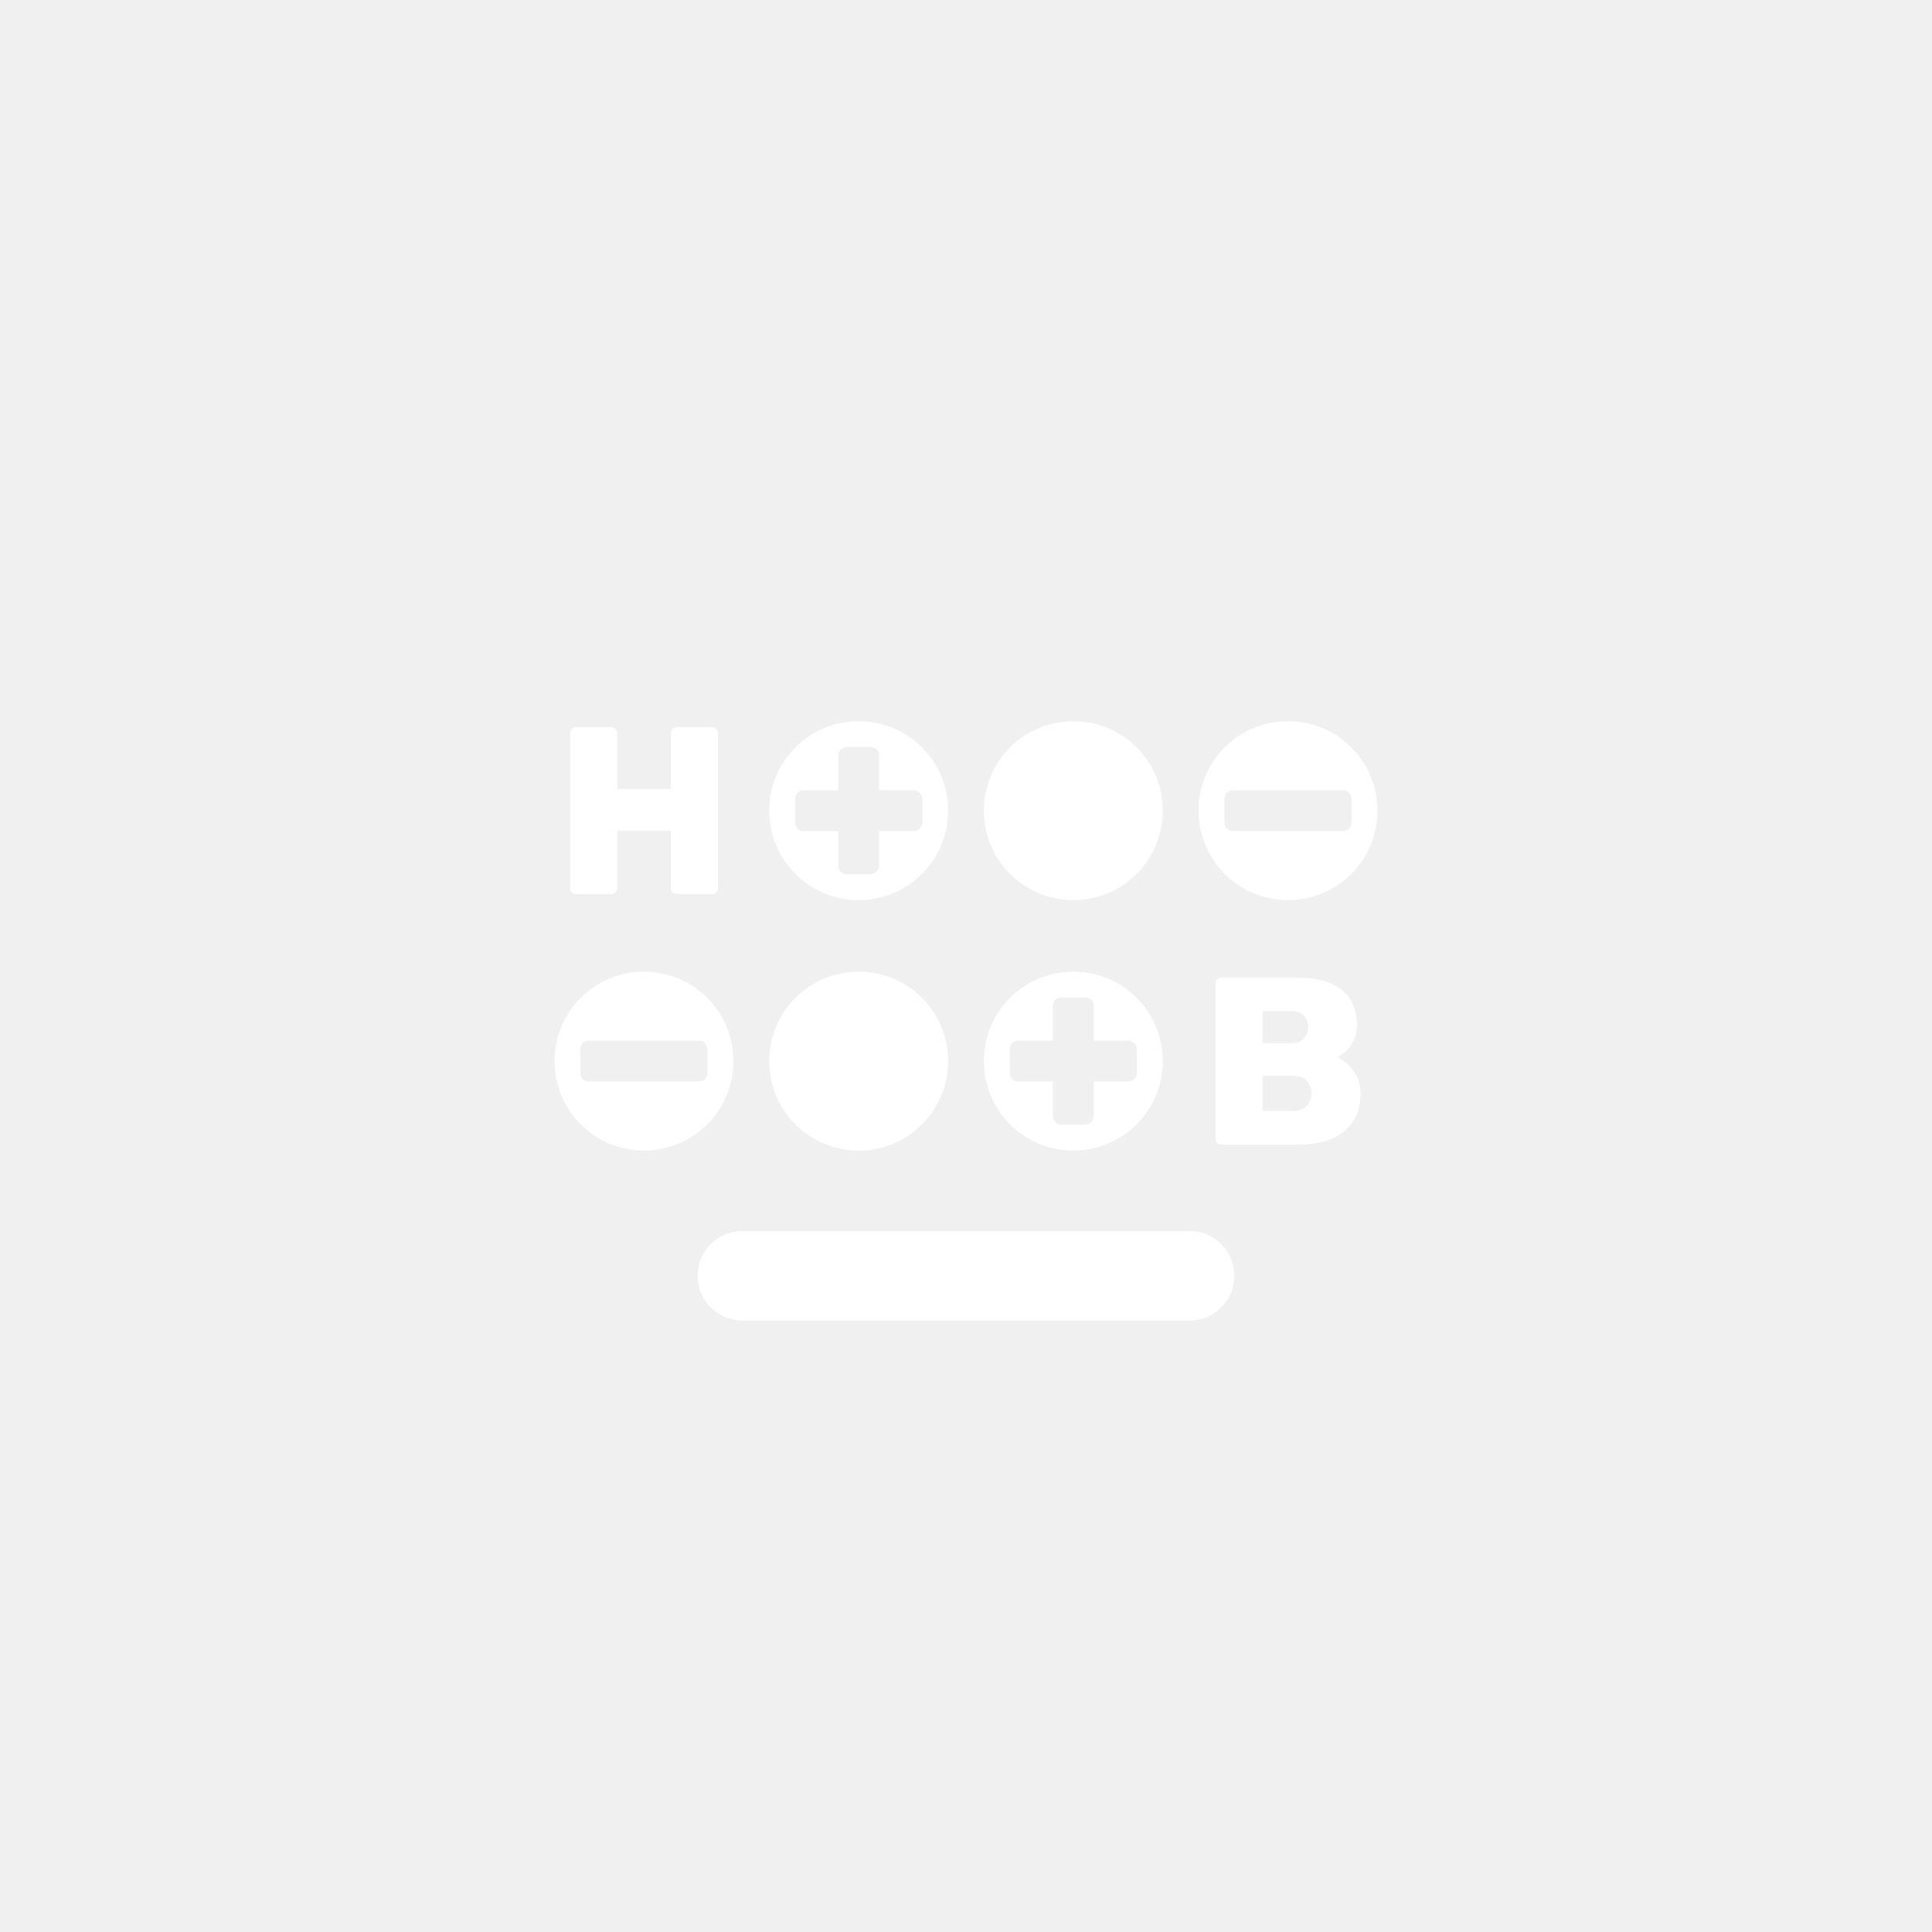
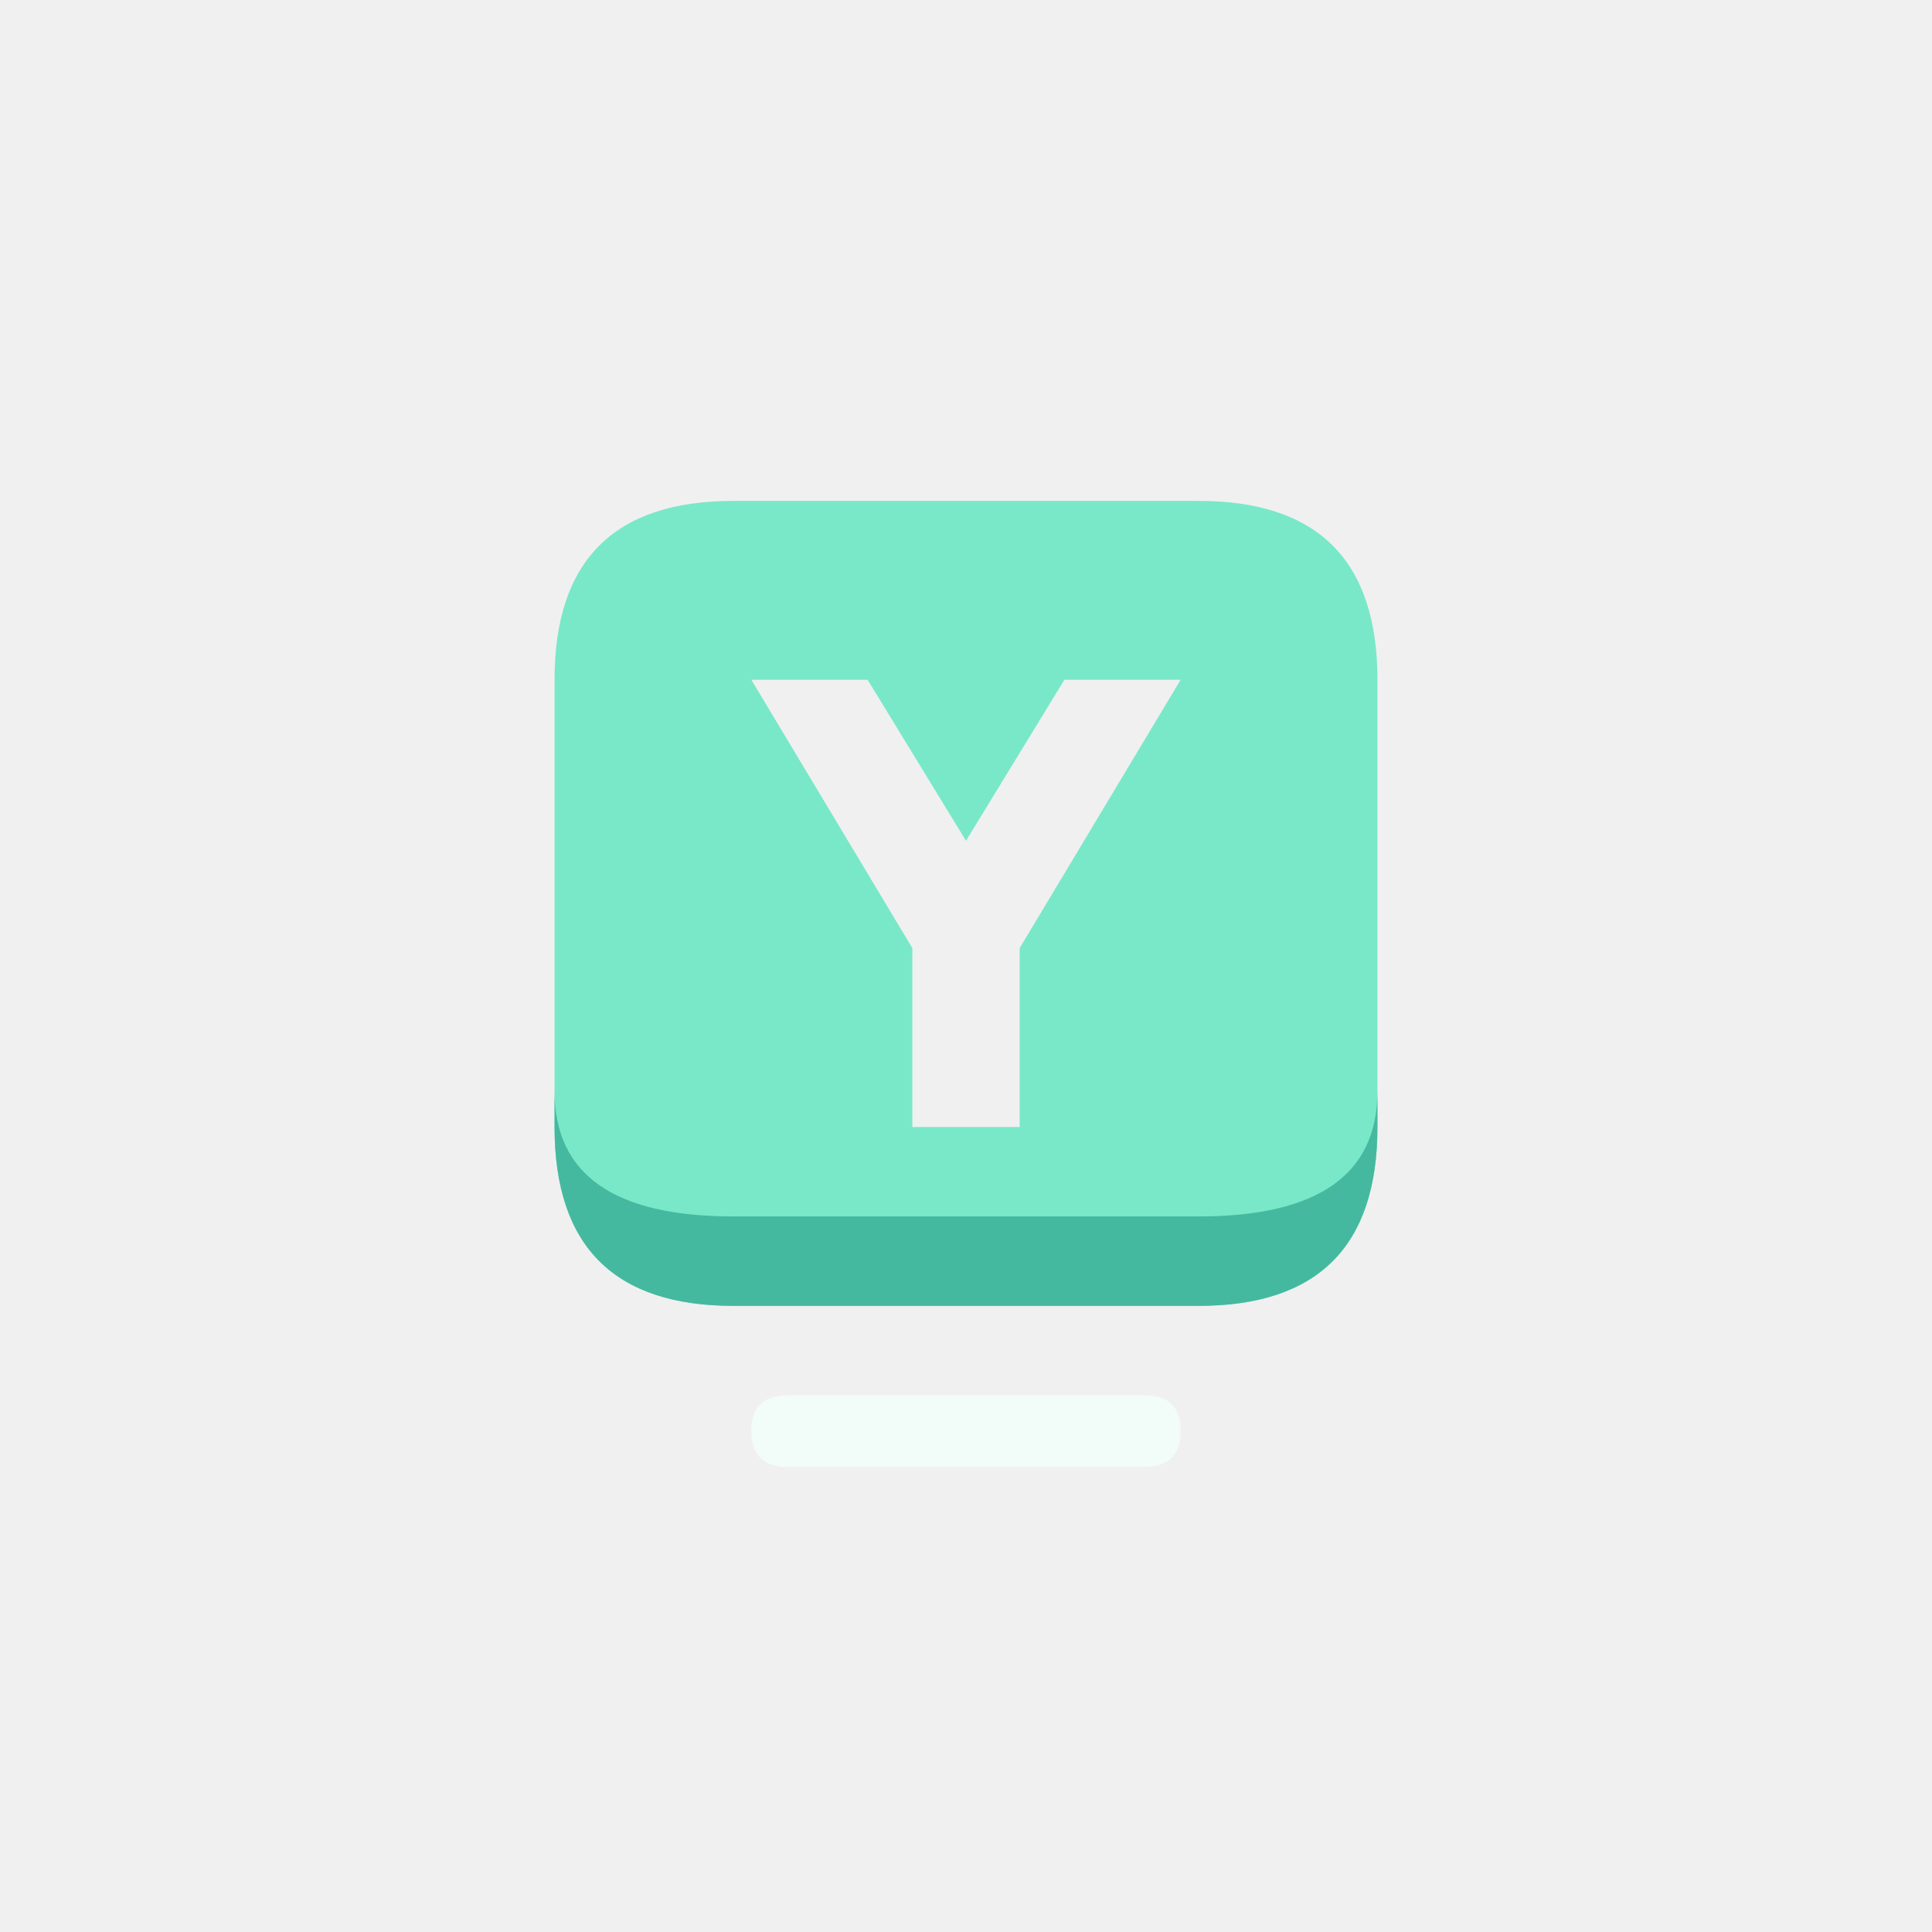
- <svg xmlns="http://www.w3.org/2000/svg" height="108" viewBox="0 -960 4320 4320" width="108" version="1.1" id="svg1" xml:space="preserve">
-   <defs id="defs1" />
-   <g id="g45" style="fill:#ffffff;fill-opacity:1" transform="translate(0,39.98375)">
-     <path d="m 1288.8,999.333 q -5.867,0 -10.133,-3.733 -3.733,-3.733 -3.733,-10.133 V 639.867 q 0,-5.867 3.733,-9.6 4.267,-4.267 10.133,-4.267 h 77.867 q 5.867,0 9.6,4.267 3.733,3.733 3.733,9.6 v 124.267 h 120 V 639.867 q 0,-5.867 3.733,-9.6 4.267,-4.267 10.133,-4.267 h 77.867 q 5.867,0 9.6,4.267 4.267,3.733 4.267,9.6 v 345.6 q 0,5.867 -4.267,10.133 -3.733,3.733 -9.6,3.733 h -77.867 q -5.867,0 -10.133,-3.733 -3.733,-4.267 -3.733,-10.133 V 857.467 H 1380 v 128 q 0,5.867 -3.733,10.133 -3.733,3.733 -9.6,3.733 z" id="text1" style="font-size:533.333px;line-height:3;font-family:Rubik;-inkscape-font-specification:'Rubik, @wght=750';font-variation-settings:'wght' 750;text-align:center;letter-spacing:80px;word-spacing:-174.8px;text-anchor:middle;fill-rule:evenodd;stroke-width:302.362;stroke-linecap:round;paint-order:stroke markers fill" aria-label="H" />
-     <path id="rect2" style="font-variation-settings:'wght' 700;fill:#ffffff;fill-opacity:1;fill-rule:evenodd;stroke:none;stroke-width:248.041;stroke-linecap:round;paint-order:stroke markers fill" d="m 1920,612.656 c -110.8,0 -200,89.2 -200,200 0,110.8 89.2,200 200,200 110.8,0 200,-89.2 200,-200 0,-110.8 -89.2,-200 -200,-200 z m -28.359,58.047 c 0.642,-0.05 1.286,0 1.953,0 h 52.812 c 5.333,0 9.861,1.566 13.594,4.766 3.733,3.733 5.625,8.508 5.625,14.375 v 77.188 h 77.188 c 5.333,0 9.861,1.892 13.594,5.625 3.733,3.733 5.625,8.26 5.625,13.594 v 52.812 c 0,5.333 -1.892,9.86 -5.625,13.594 -3.733,3.733 -8.26,5.625 -13.594,5.625 h -77.188 v 77.188 c 0,5.333 -1.892,9.86 -5.625,13.594 -3.733,3.733 -8.26,5.625 -13.594,5.625 h -52.812 c -5.333,0 -9.861,-1.892 -13.594,-5.625 -3.733,-3.733 -5.625,-8.26 -5.625,-13.594 v -77.188 h -77.188 c -5.867,0 -10.642,-1.892 -14.375,-5.625 -3.2,-3.733 -4.844,-8.26 -4.844,-13.594 V 786.25 c -1e-4,-5.333 1.644,-9.86 4.844,-13.594 3.733,-3.733 8.508,-5.625 14.375,-5.625 h 77.188 v -77.188 c 0,-5.867 1.892,-10.642 5.625,-14.375 3.267,-2.8 7.149,-4.416 11.641,-4.766 z" />
-     <path id="rect4" style="font-variation-settings:'wght' 700;fill-rule:evenodd;stroke-width:248.041;stroke-linecap:round;paint-order:stroke markers fill" d="m 2400,612.667 c 110.8,0 200,89.2 200,200 0,110.8 -89.2,200 -200,200 -110.8,0 -200,-89.2 -200,-200 0,-110.8 89.2,-200 200,-200 z" />
-     <path id="rect5" style="font-variation-settings:'wght' 700;fill:#ffffff;fill-opacity:1;fill-rule:evenodd;stroke:none;stroke-width:248.041;stroke-linecap:round;paint-order:stroke markers fill" d="m 2880,612.656 c -110.8,0 -200,89.2 -200,200 0,110.8 89.2,200 200,200 110.8,0 200,-89.2 200,-200 0,-110.8 -89.2,-200 -200,-200 z m -122.812,154.375 h 245.625 c 5.333,0 9.86,1.892 13.594,5.625 3.733,3.733 5.625,8.26 5.625,13.594 v 52.812 c 0,5.333 -1.892,9.86 -5.625,13.594 -3.733,3.733 -8.26,5.625 -13.594,5.625 h -245.625 c -5.867,0 -10.642,-1.892 -14.375,-5.625 -3.2,-3.733 -4.844,-8.26 -4.844,-13.594 V 786.25 c 0,-5.333 1.644,-9.86 4.844,-13.594 3.733,-3.733 8.508,-5.625 14.375,-5.625 z" />
-     <path id="rect7" style="font-variation-settings:'wght' 700;fill:#ffffff;fill-opacity:1;fill-rule:evenodd;stroke:none;stroke-width:248.041;stroke-linecap:round;paint-order:stroke markers fill" d="m 2400,1172.656 c -110.8,0 -200,89.2 -200,200 0,110.8 89.2,200 200,200 110.8,0 200,-89.2 200,-200 0,-110.8 -89.2,-200 -200,-200 z m -28.359,58.047 c 0.642,-0.05 1.286,0 1.953,0 h 52.812 c 5.333,0 9.861,1.566 13.594,4.766 3.733,3.733 5.625,8.508 5.625,14.375 v 77.187 h 77.188 c 5.333,0 9.861,1.892 13.594,5.625 3.733,3.733 5.625,8.261 5.625,13.594 v 52.812 c 0,5.333 -1.892,9.861 -5.625,13.594 -3.733,3.733 -8.26,5.625 -13.594,5.625 h -77.188 v 77.188 c 0,5.333 -1.892,9.86 -5.625,13.594 -3.733,3.733 -8.26,5.625 -13.594,5.625 h -52.812 c -5.333,0 -9.861,-1.892 -13.594,-5.625 -3.733,-3.733 -5.625,-8.26 -5.625,-13.594 v -77.188 h -77.188 c -5.867,1e-4 -10.642,-1.892 -14.375,-5.625 -3.2,-3.733 -4.844,-8.26 -4.844,-13.594 V 1346.25 c -1e-4,-5.333 1.644,-9.86 4.844,-13.594 3.733,-3.733 8.508,-5.625 14.375,-5.625 h 77.188 v -77.187 c 0,-5.867 1.892,-10.642 5.625,-14.375 3.267,-2.8 7.149,-4.416 11.641,-4.766 z" />
-     <path id="rect8" style="font-variation-settings:'wght' 700;fill-rule:evenodd;stroke-width:248.041;stroke-linecap:round;paint-order:stroke markers fill" d="m 1920,1172.667 c 110.8,0 200,89.2 200,200 0,110.8 -89.2,200 -200,200 -110.8,0 -200,-89.2 -200,-200 0,-110.8 89.2,-200 200,-200 z" />
-     <path id="rect9" style="font-variation-settings:'wght' 700;fill:#ffffff;fill-opacity:1;fill-rule:evenodd;stroke:none;stroke-width:248.041;stroke-linecap:round;paint-order:stroke markers fill" d="m 1440,1172.656 c -110.8,0 -200,89.2 -200,200 0,110.8 89.2,200 200,200 110.8,0 200,-89.2 200,-200 0,-110.8 -89.2,-200 -200,-200 z m -122.812,154.375 h 245.625 c 5.333,0 9.86,1.892 13.594,5.625 3.733,3.733 5.625,8.261 5.625,13.594 v 52.812 c 0,5.333 -1.892,9.86 -5.625,13.594 -3.733,3.733 -8.26,5.625 -13.594,5.625 h -245.625 c -5.867,0 -10.642,-1.892 -14.375,-5.625 -3.2,-3.733 -4.844,-8.26 -4.844,-13.594 V 1346.25 c 0,-5.333 1.644,-9.86 4.844,-13.594 3.733,-3.733 8.508,-5.625 14.375,-5.625 z" />
-     <path id="rect10" style="font-variation-settings:'wght' 700;fill-rule:evenodd;stroke-width:303.786;stroke-linecap:round;paint-order:stroke markers fill" d="m 1660,1752.667 h 1000 c 55.4,0 100,44.6 100,100 0,55.4 -44.6,100 -100,100 H 1660 c -55.4,0 -100,-44.6 -100,-100 0,-55.4 44.6,-100 100,-100 z" />
-     <path d="m 2732,1559.333 q -5.867,0 -10.133,-3.733 -3.733,-4.267 -3.733,-10.133 v -345.6 q 0,-5.867 3.733,-9.6 4.267,-4.267 10.133,-4.267 h 166.4 q 46.933,0 76.8,12.8 30.4,12.8 44.8,36.8 14.4,23.467 14.4,57.6 0,18.667 -7.467,33.067 -6.933,14.4 -17.067,24 -10.133,9.067 -19.2,13.867 20.8,9.067 36.267,30.933 15.467,21.867 15.467,50.133 0,36.267 -16.533,61.867 -16,25.067 -46.933,38.933 -30.933,13.333 -75.733,13.333 z m 91.2,-75.2 h 68.267 q 20.8,0 30.933,-11.733 10.133,-12.267 10.133,-27.733 0,-16 -10.667,-27.733 -10.133,-11.733 -30.4,-11.733 h -68.267 z m 0,-151.467 h 63.467 q 19.733,0 28.8,-10.667 9.6,-10.667 9.6,-25.6 0,-14.933 -9.6,-25.067 -9.067,-10.667 -28.8,-10.667 h -63.467 z" id="text16" style="font-size:533.333px;line-height:3;font-family:Rubik;-inkscape-font-specification:'Rubik, @wght=750';font-variation-settings:'wght' 750;text-align:center;letter-spacing:80px;word-spacing:-174.8px;text-anchor:middle;fill-rule:evenodd;stroke-width:302.362;stroke-linecap:round;paint-order:stroke markers fill" aria-label="B" />
-   </g>
+ <svg xmlns="http://www.w3.org/2000/svg" width="108" height="108" viewBox="0 0 108 108">
+   <path fill="#78E8C8" fill-rule="evenodd" d="M41 28H67Q77 28 77 38V63Q77 73 67 73H41Q31 73 31 63V38Q31 28 41 28Z M42 38H48.5L54 47L59.5 38H66L57 53V63H51V53Z" />
+   <path fill="#45B99F" d="M31 61V63Q31 73 41 73H67Q77 73 77 63V61Q77 68 67 68H41Q31 68 31 61Z" />
+   <path fill="#F2FCF9" d="M44 78H64Q66 78 66 80Q66 82 64 82H44Q42 82 42 80Q42 78 44 78Z" />
</svg>
